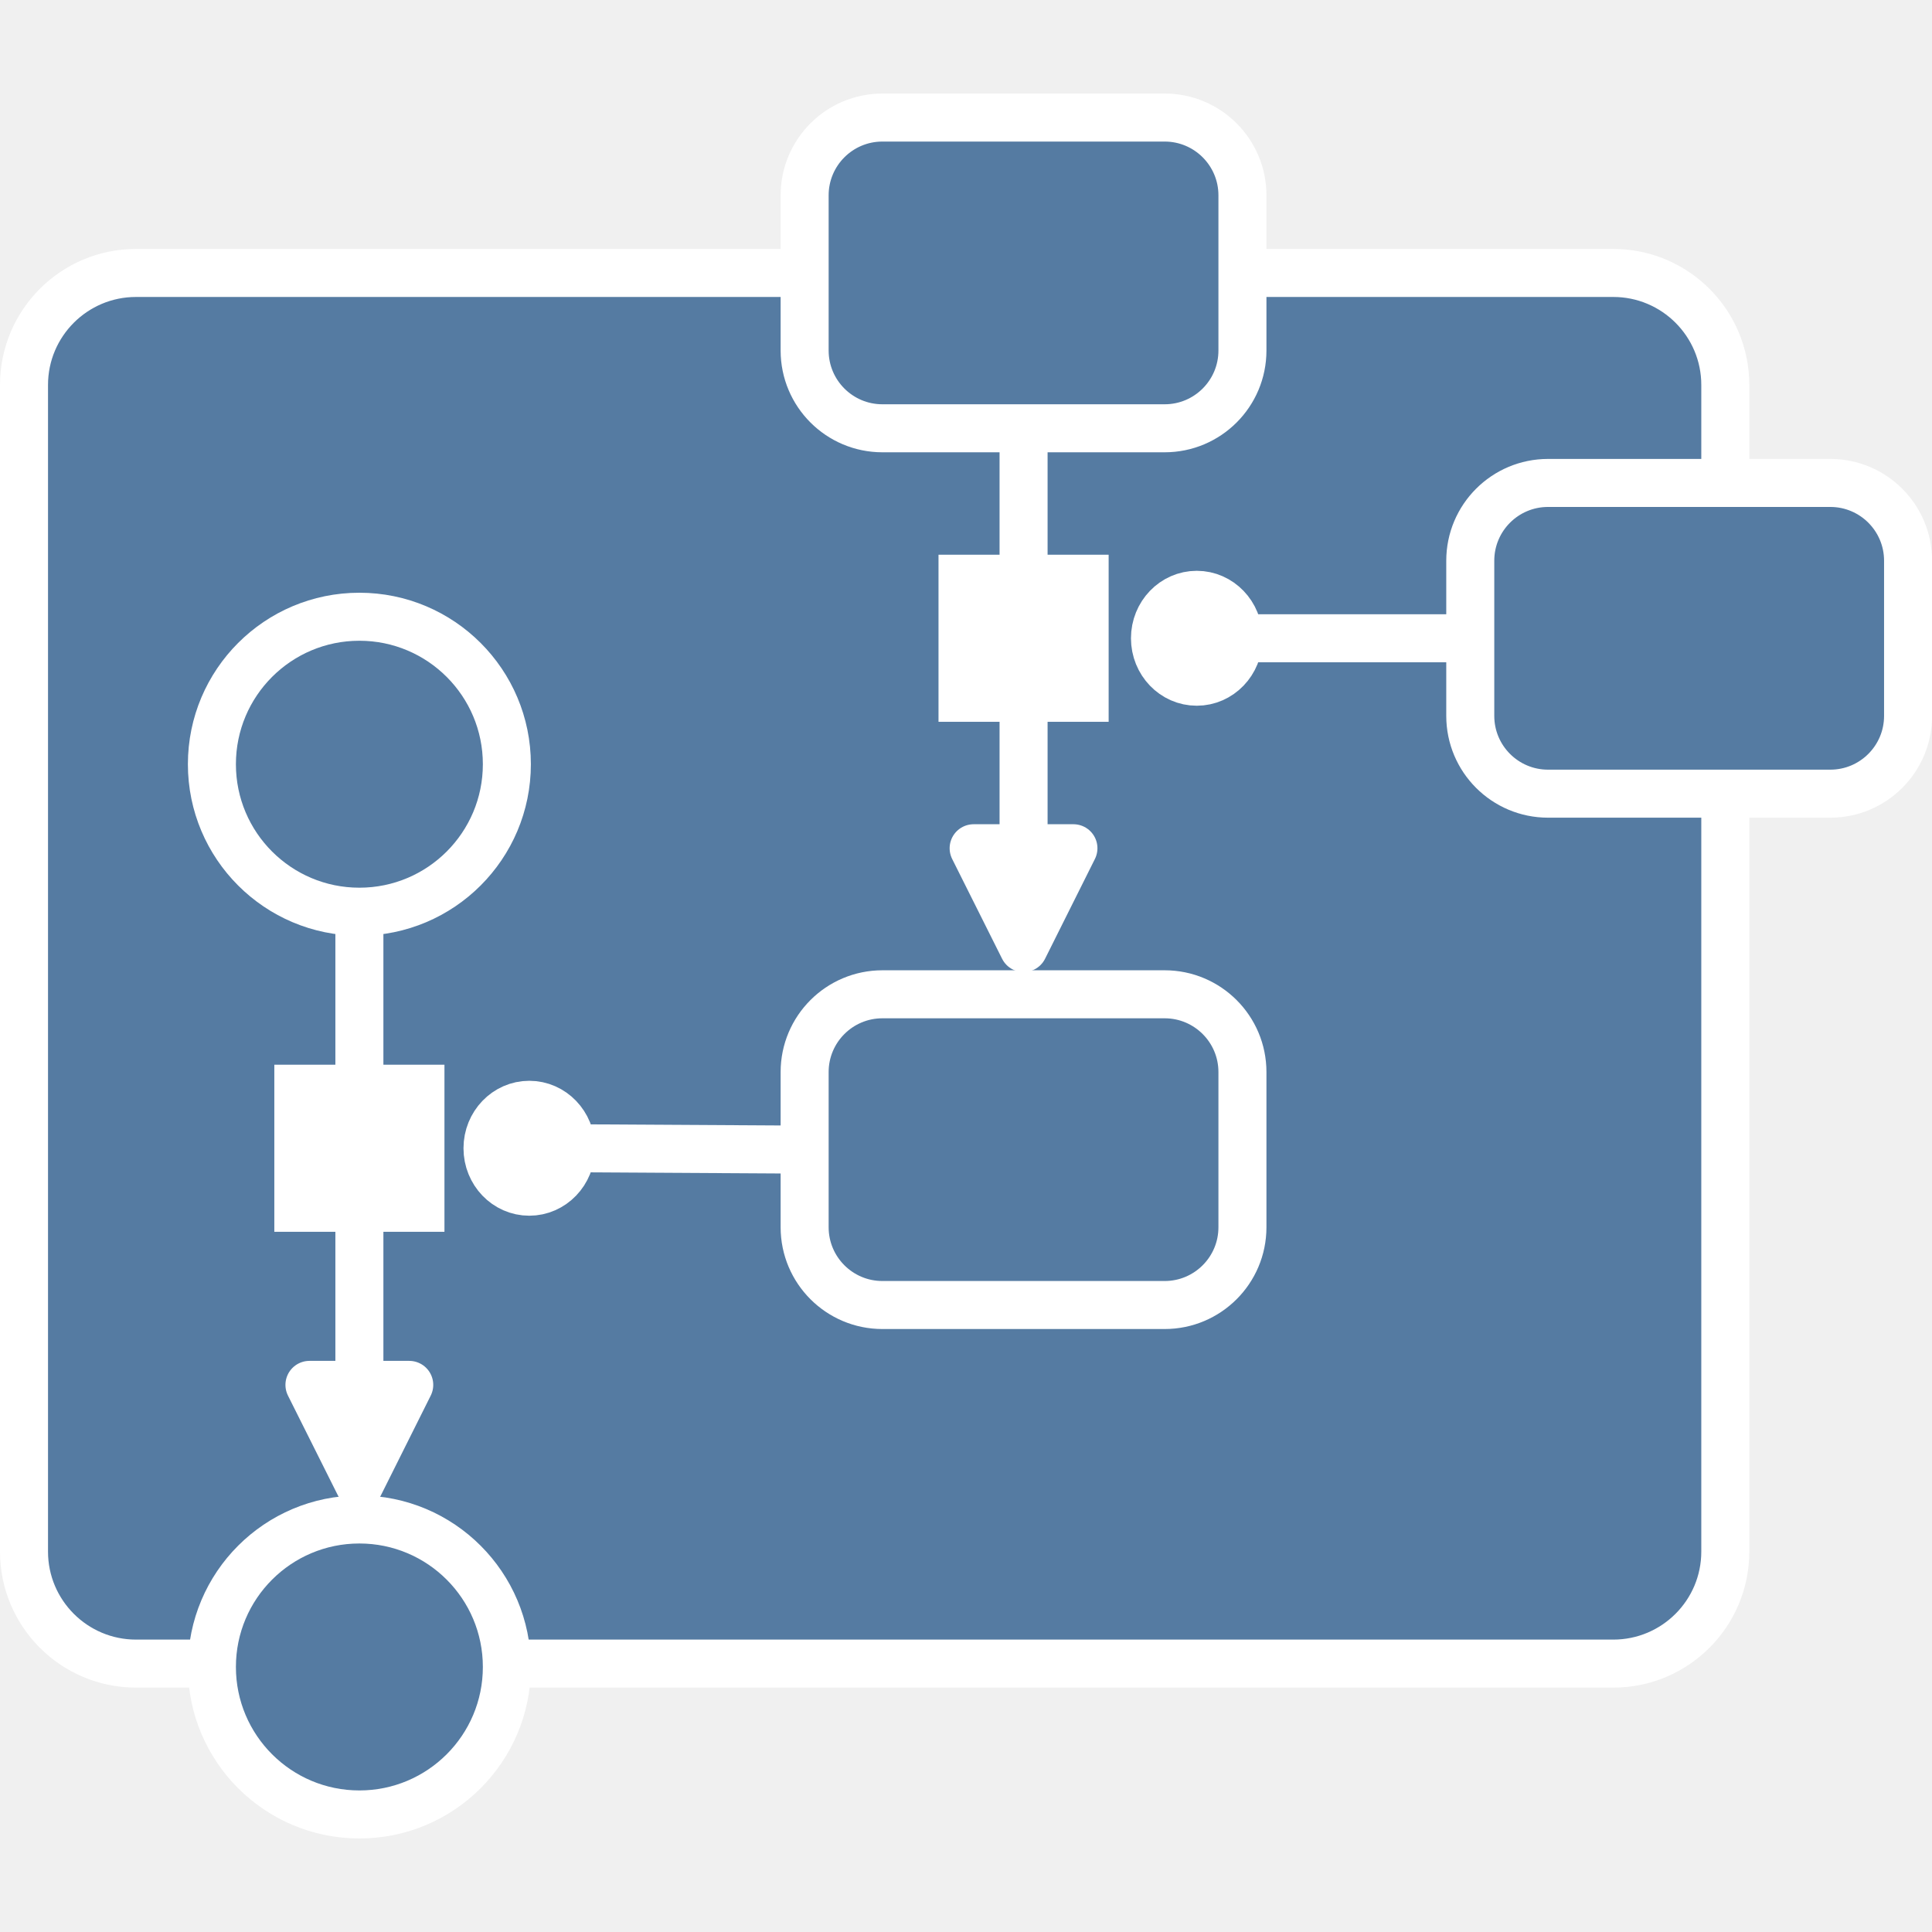
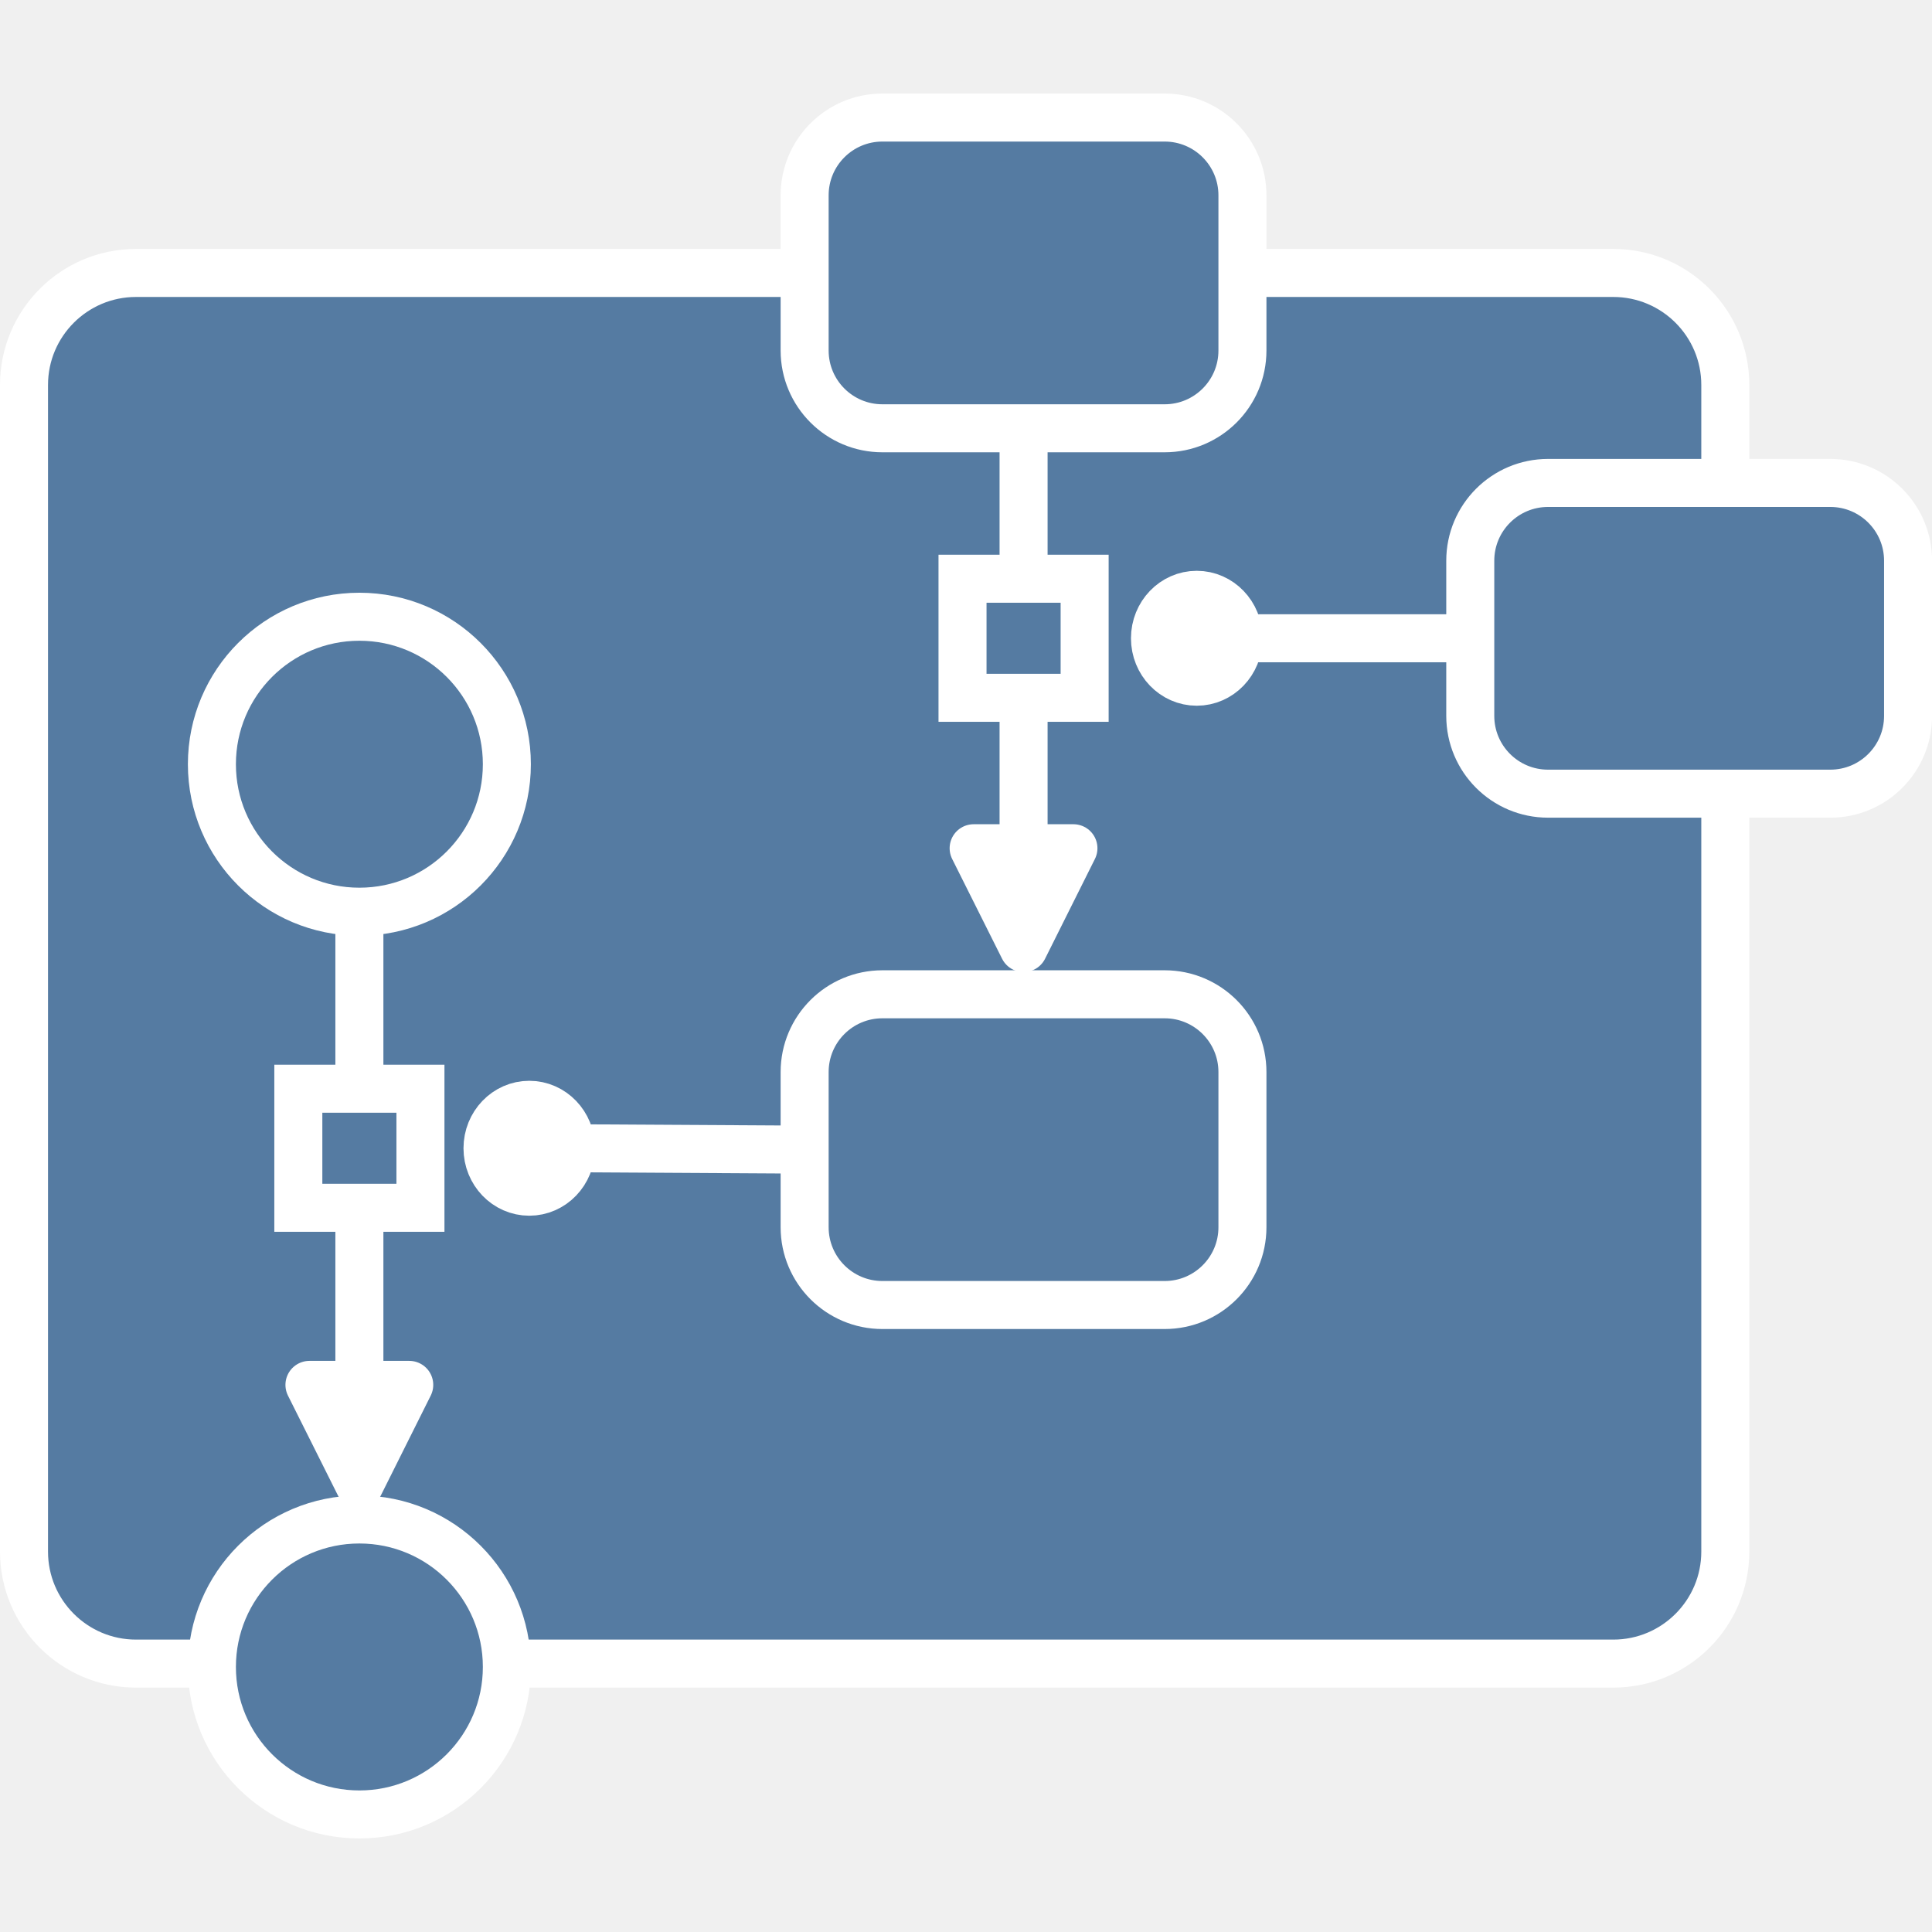
<svg xmlns="http://www.w3.org/2000/svg" viewBox="180.29 78.25 241.43 241.43">
  <rect x="183.29" y="112.36" width="212.60" height="173.78" rx="14.00" fill="#557BA2" stroke="#fff" stroke-width="6" />
  <ellipse cx="225.20" cy="173.75" rx="18.43" ry="18.43" fill="#557BA2" stroke="#fff" stroke-width="6" />
  <ellipse cx="225.20" cy="286.56" rx="18.43" ry="18.43" fill="#557BA2" stroke="#fff" stroke-width="6" />
-   <rect x="217.57" y="214.30" width="15.26" height="14.88" fill="#fff" stroke="#fff" stroke-width="6" />
+   <rect x="217.57" y="214.30" width="15.26" height="14.88" fill="#557BA2" stroke="#fff" stroke-width="6" />
  <rect x="280.84" y="202.50" width="54.71" height="38.83" rx="9.72" fill="#557BA2" stroke="#fff" stroke-width="6" />
  <ellipse cx="246.43" cy="221.74" rx="5.22" ry="5.43" fill="#fff" stroke="#fff" stroke-width="6" />
  <line x1="251.65" y1="221.74" x2="280.85" y2="221.91" stroke="#fff" stroke-width="6" />
  <path d="M218.96 251.31H231.43L225.20 263.78Z" fill="#fff" stroke="#fff" stroke-width="6" stroke-linejoin="round" />
  <line x1="225.20" y1="229.17" x2="225.20" y2="251.31" stroke="#fff" stroke-width="6" />
  <line x1="225.20" y1="192.17" x2="225.20" y2="214.30" stroke="#fff" stroke-width="6" />
-   <rect x="300.57" y="150.57" width="15.26" height="14.88" fill="#fff" stroke="#fff" stroke-width="6" />
+   <rect x="300.57" y="150.57" width="15.26" height="14.88" fill="#557BA2" stroke="#fff" stroke-width="6" />
  <rect x="364.02" y="138.60" width="54.71" height="38.83" rx="9.72" fill="#557BA2" stroke="#fff" stroke-width="6" />
  <ellipse cx="329.84" cy="158.01" rx="5.22" ry="5.43" fill="#fff" stroke="#fff" stroke-width="6" />
  <line x1="335.06" y1="158.01" x2="364.03" y2="158.01" stroke="#fff" stroke-width="6" />
  <path d="M301.96 184.25H314.43L308.20 196.72Z" fill="#fff" stroke="#fff" stroke-width="6" stroke-linejoin="round" />
  <line x1="308.20" y1="165.45" x2="308.20" y2="184.25" stroke="#fff" stroke-width="6" />
  <line x1="308.20" y1="131.77" x2="308.20" y2="150.57" stroke="#fff" stroke-width="6" />
  <rect x="280.84" y="92.94" width="54.71" height="38.83" rx="9.72" fill="#557BA2" stroke="#fff" stroke-width="6" />
</svg>
